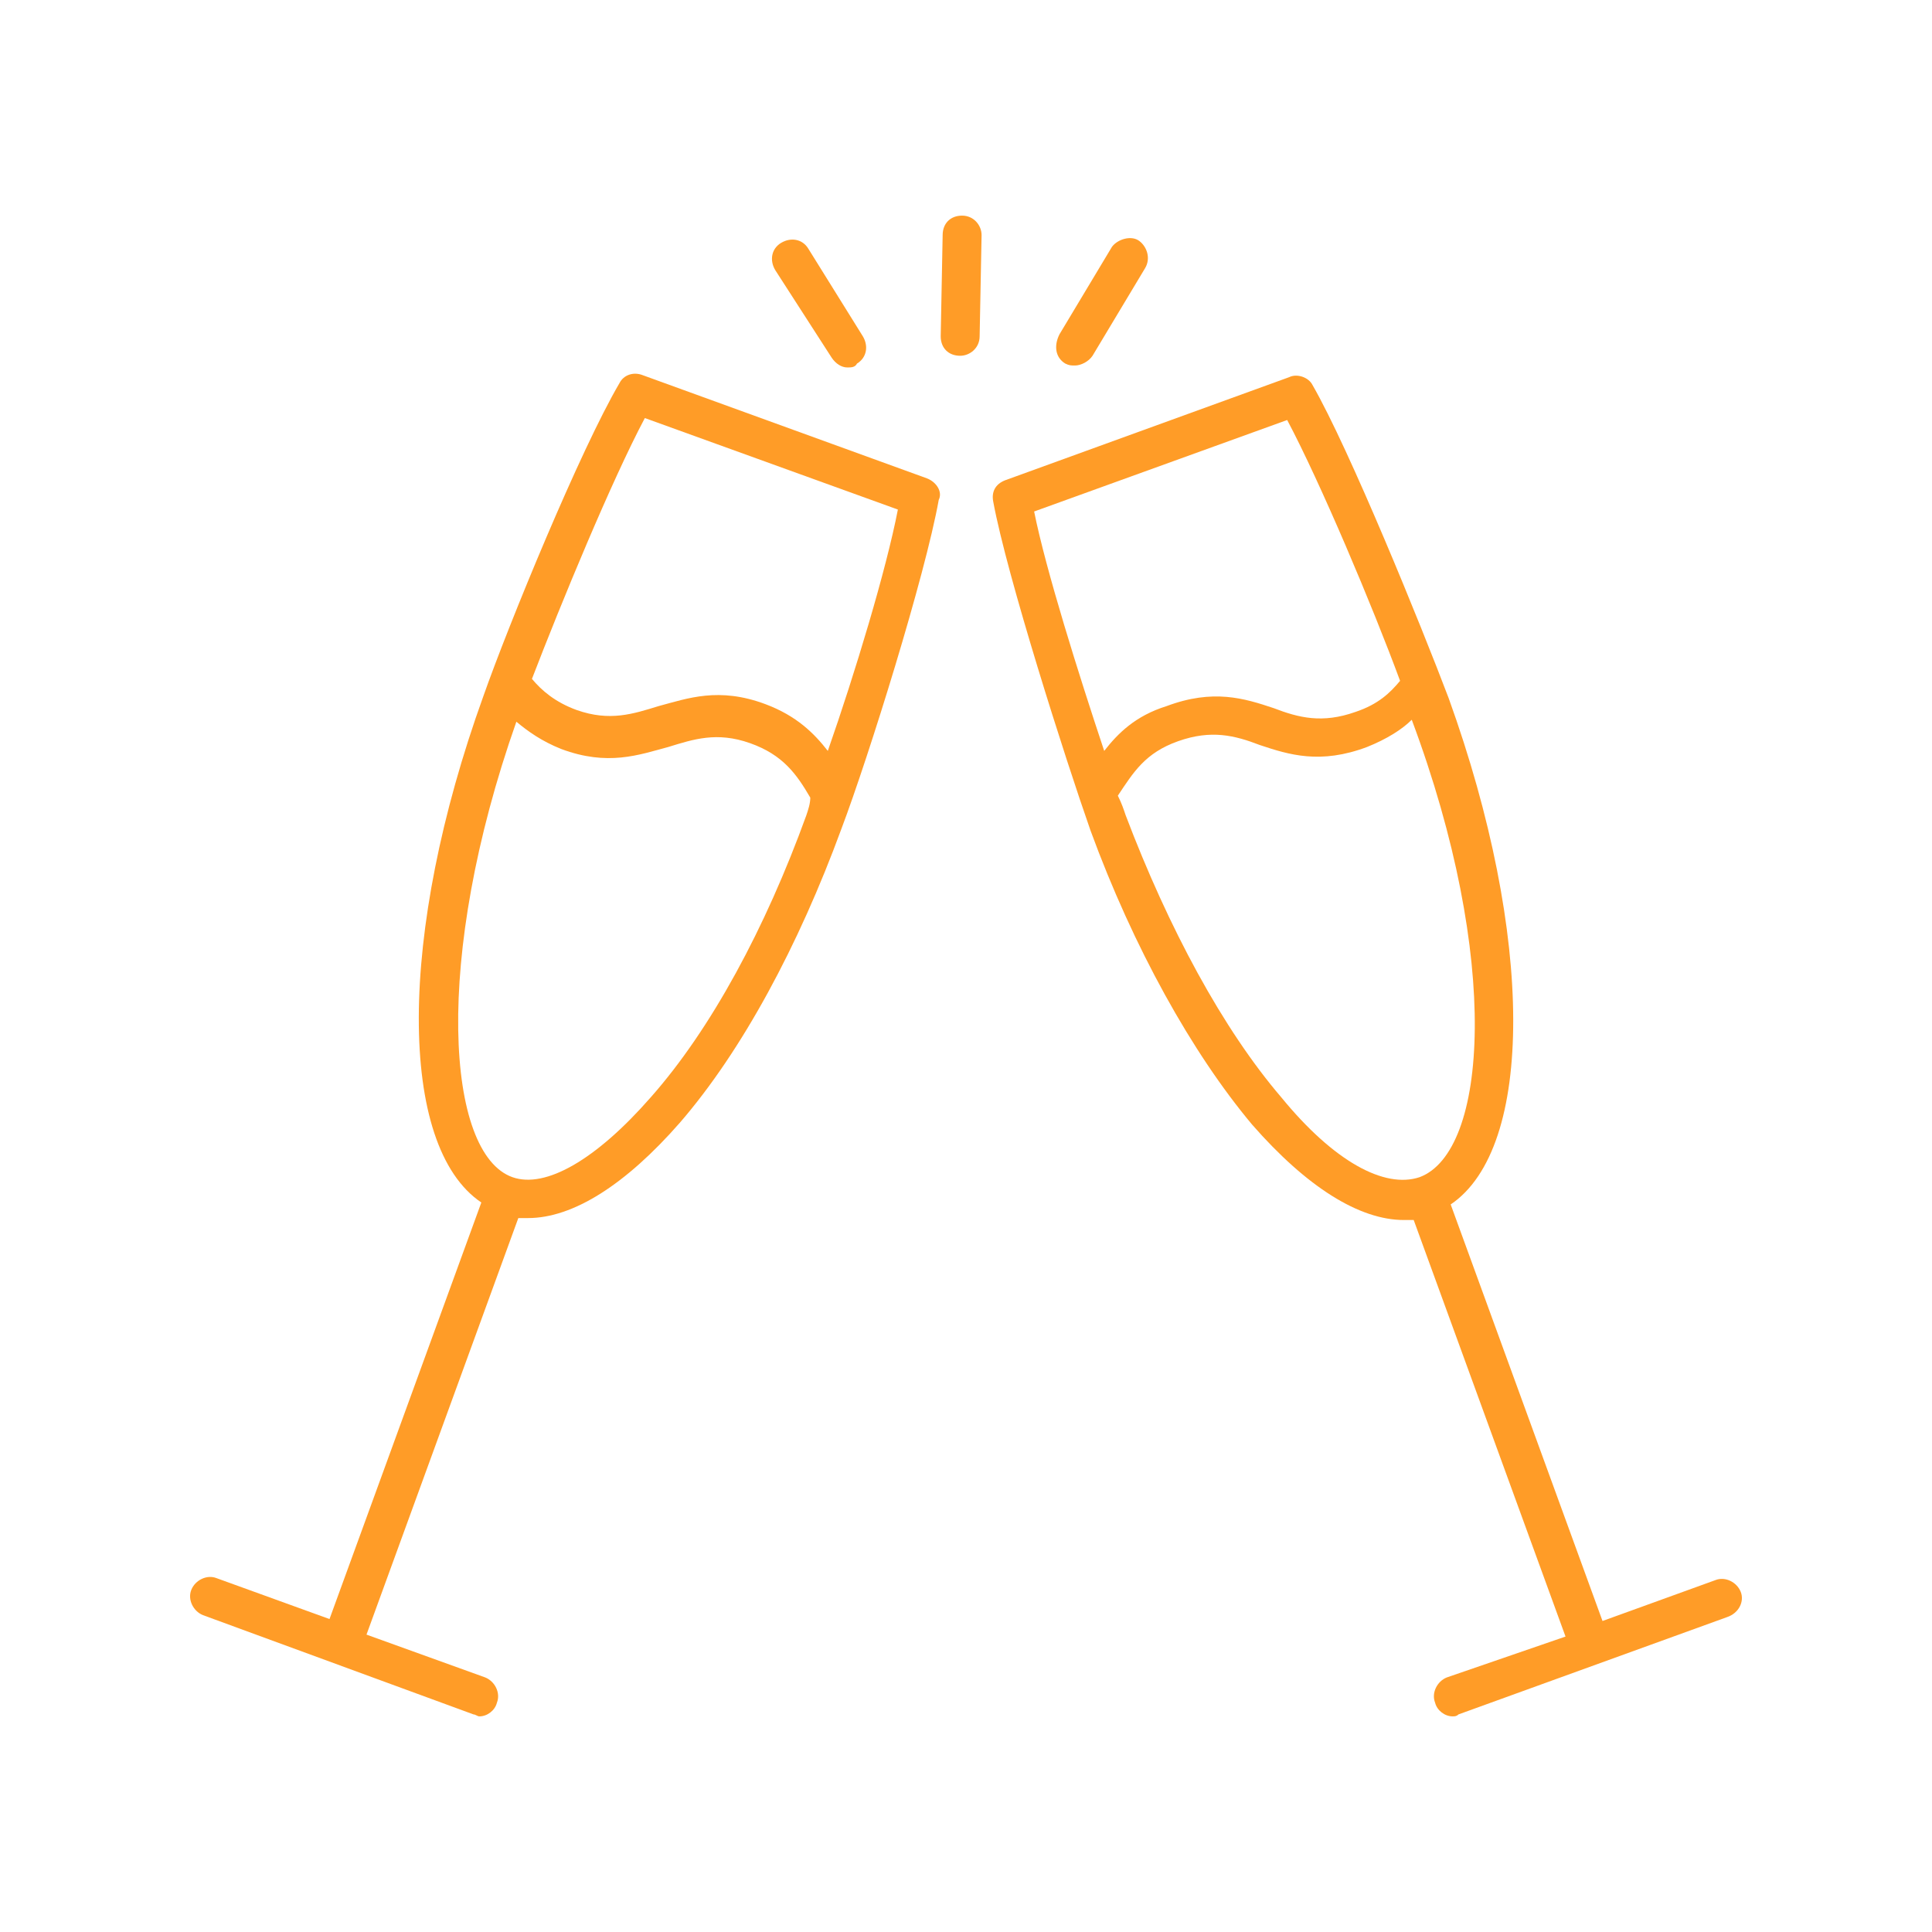
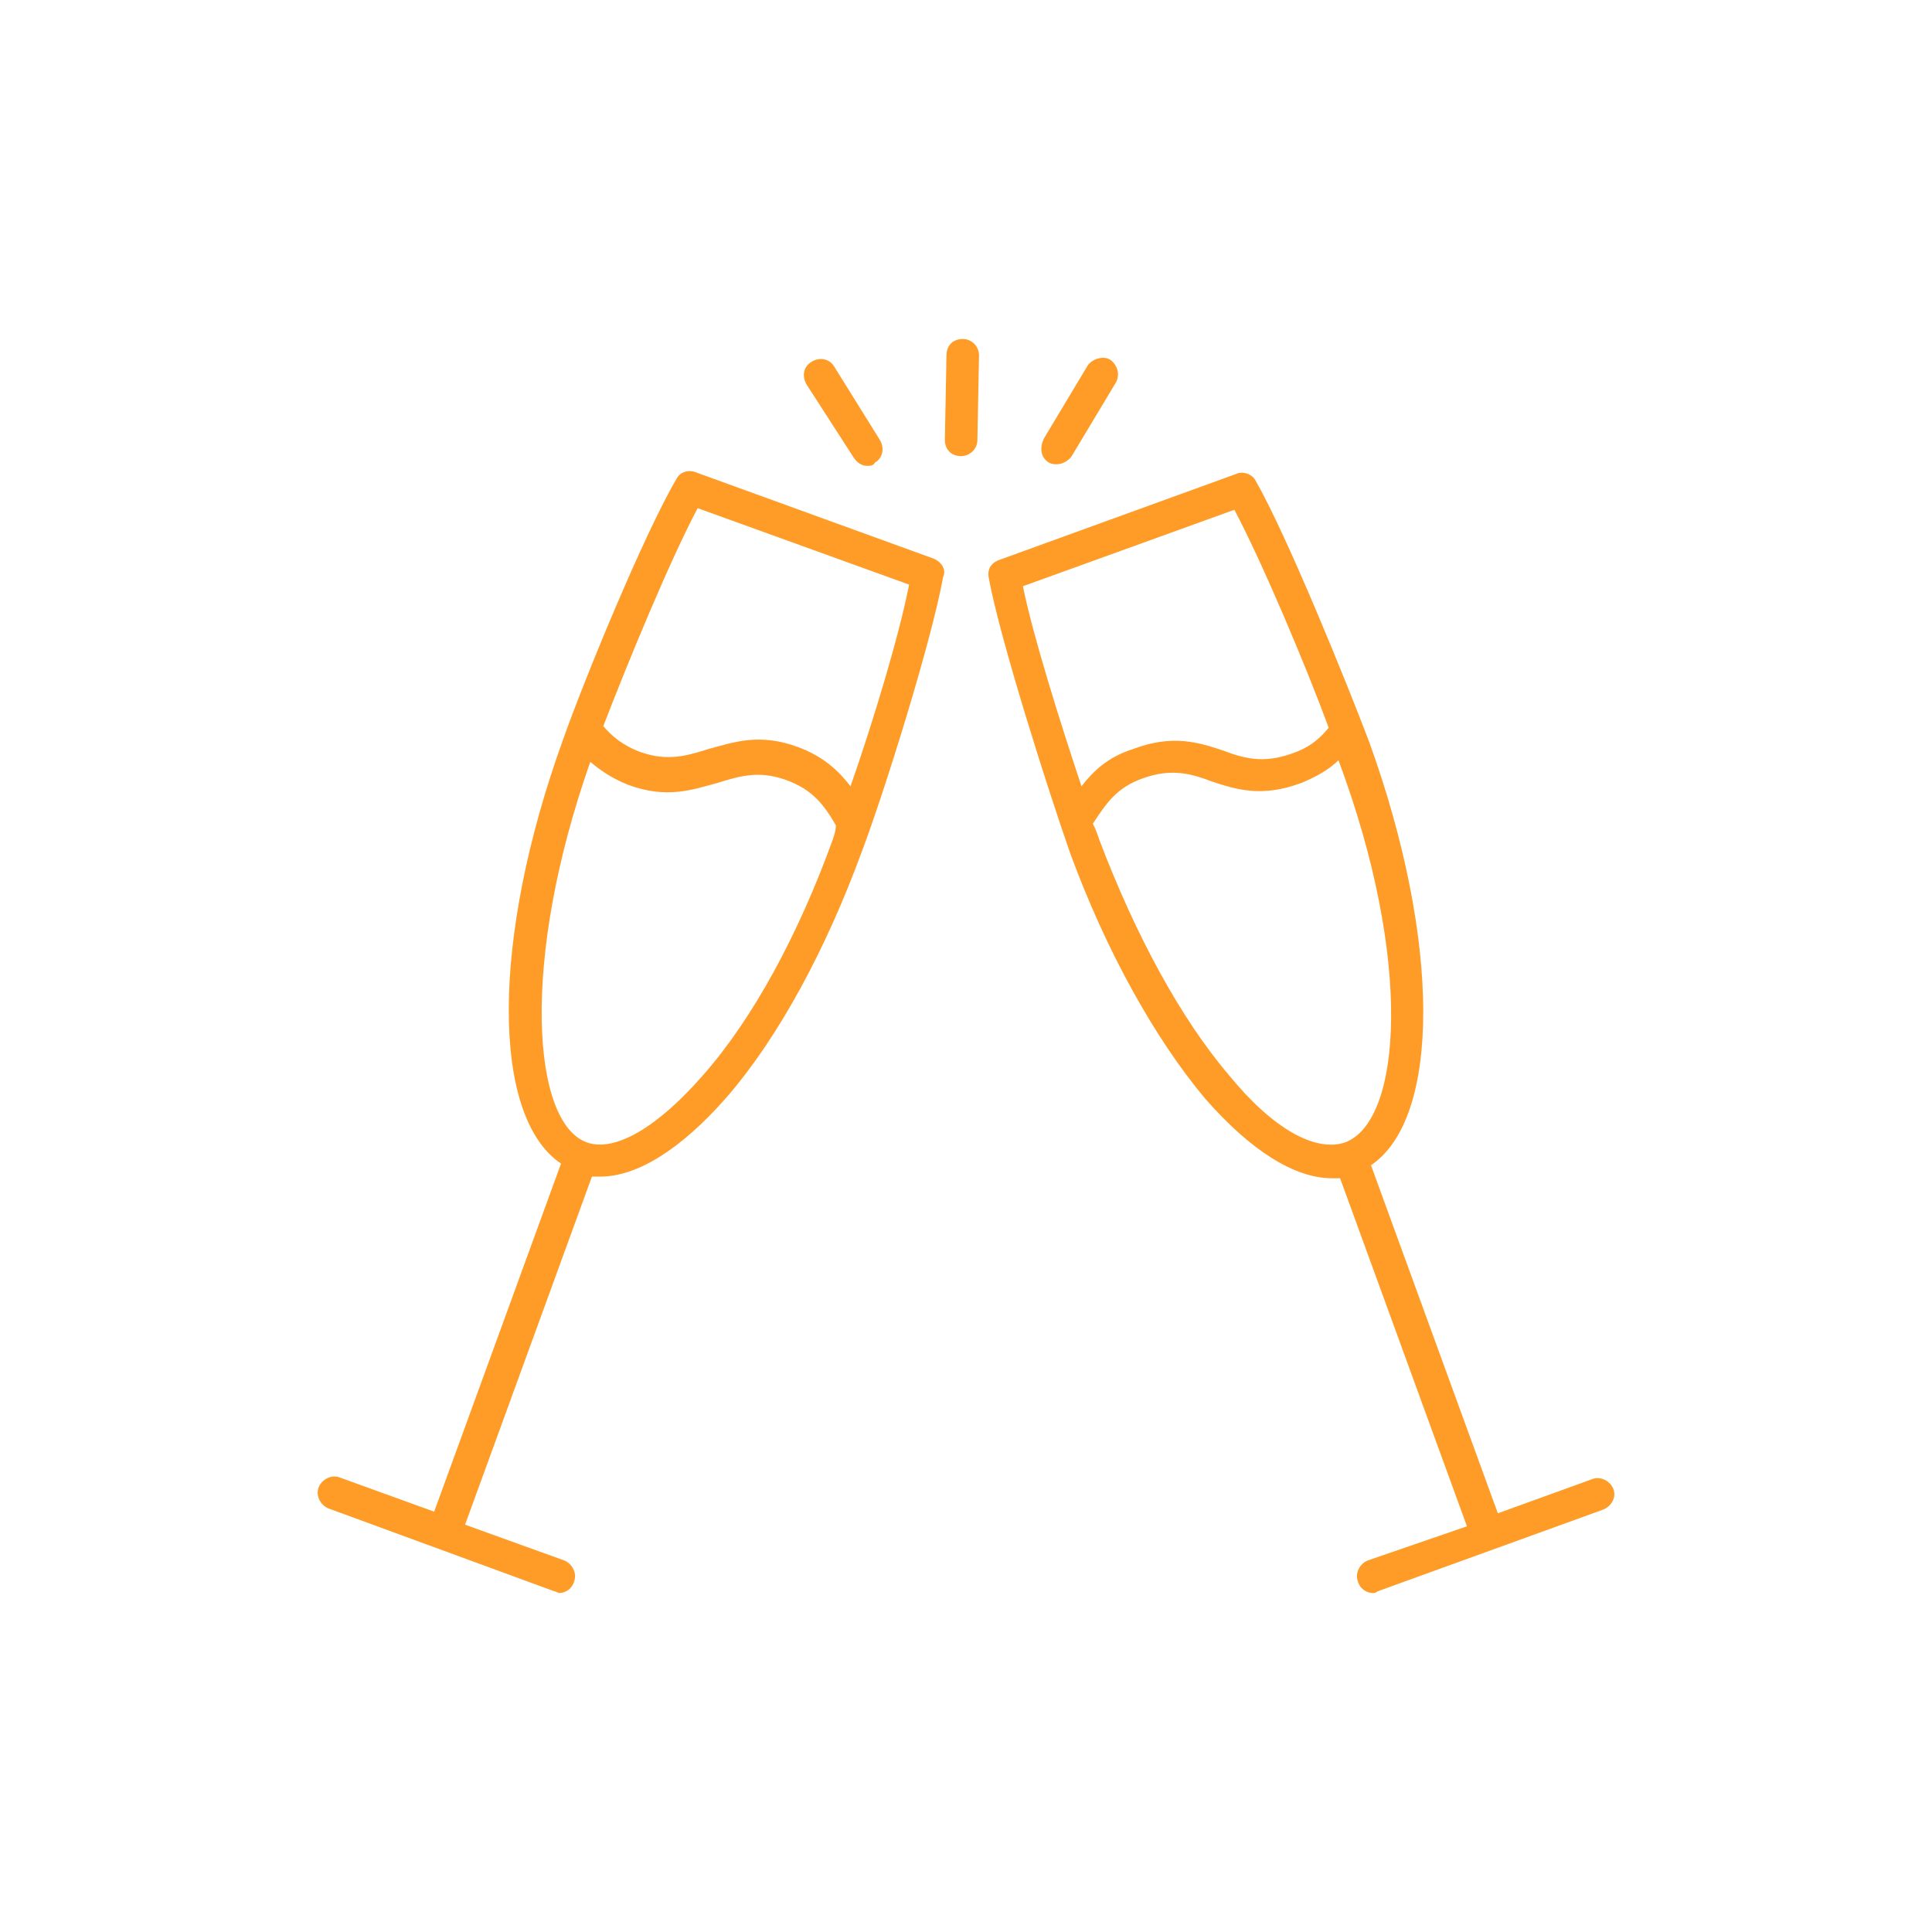
- <svg xmlns="http://www.w3.org/2000/svg" version="1.1" id="Capa_1" x="0px" y="0px" viewBox="-50 -50 508.189 508.189" style="enable-background:new -50 -50 508.189 508.189;" xml:space="preserve">
+ <svg xmlns="http://www.w3.org/2000/svg" version="1.1" id="Capa_1" x="0px" y="0px" viewBox="-100 -100 608.189 608.189" style="enable-background:new -100 -100 608.189 608.189;" xml:space="preserve">
  <style type="text/css">
    
    .blink { animation: attention 1.5s steps(1) infinite }
    @keyframes attention {
      0%  {opacity: 0;}
      50%  {opacity: 1;}
     100%  {opacity: 0;}
    .noblink { opacity: 1; }
    
  </style>
  <g>
    <g>
      <path class="noblink" d="M407.873,368.702c-1.024-2.56-4.096-4.096-6.656-3.072l-29.696,10.752l-39.936-109.568    c22.016-14.848,22.016-70.656-0.512-133.12c-7.168-18.944-26.112-65.536-35.84-82.432c-1.024-2.048-4.096-3.072-6.144-2.048    L214.337,76.35c-2.56,1.024-3.584,3.072-3.072,5.632c3.584,19.456,18.944,67.584,25.6,86.528    c11.264,30.72,26.624,58.368,42.496,77.312c14.336,16.384,28.16,25.088,39.936,25.088c1.024,0,2.048,0,2.56,0l39.936,109.568    l-31.232,10.752c-2.56,1.024-4.096,4.096-3.072,6.656c0.512,2.048,2.56,3.584,4.608,3.584c0.512,0,1.024,0,1.536-0.512    l70.656-25.6C407.361,374.334,408.897,371.262,407.873,368.702z M222.017,84.542l66.56-24.064    c8.704,16.384,22.528,49.152,29.696,68.608c-2.56,3.072-5.632,6.144-11.776,8.192c-8.704,3.072-14.848,1.536-21.504-1.024    c-7.68-2.56-15.872-5.12-28.16-0.512c-8.192,2.56-12.8,7.168-16.384,11.776C233.793,127.55,225.089,99.902,222.017,84.542z     M323.393,259.646c-9.216,3.072-22.528-4.096-36.352-20.992c-15.36-17.92-29.696-44.544-40.96-74.24    c-0.512-1.536-1.024-3.072-2.048-5.12c4.096-6.144,7.168-11.264,15.872-14.336c8.704-3.072,14.848-1.536,21.504,1.024    c7.68,2.56,15.872,5.12,28.16,0.512c5.12-2.048,9.216-4.608,11.776-7.168C344.897,202.302,341.313,252.99,323.393,259.646z" fill="#ff9c27" />
    </g>
  </g>
  <g>
    <g>
      <path class="noblink" d="M193.857,75.838l-74.752-27.136c-2.56-1.024-5.12,0-6.144,2.048c-10.24,17.408-29.184,63.488-35.84,82.432    c-22.528,62.464-22.528,118.272-0.512,133.12L36.673,375.87L6.977,365.118c-2.56-1.024-5.632,0.512-6.656,3.072    c-1.024,2.56,0.512,5.632,3.072,6.656l71.168,26.112c0.512,0,1.024,0.512,1.536,0.512c2.048,0,4.096-1.536,4.608-3.584    c1.024-2.56-0.512-5.632-3.072-6.656l-31.232-11.264l39.936-109.568c1.024,0,2.048,0,2.56,0c11.776,0,25.6-8.704,39.936-25.088    c16.384-18.944,31.232-46.592,42.496-77.312c7.168-18.944,22.016-66.56,25.6-86.528C197.953,79.422,196.417,76.862,193.857,75.838    z M162.113,164.414c-10.752,29.696-25.088,56.32-40.96,74.24c-14.336,16.384-27.648,24.064-36.352,20.992    c-17.408-6.144-20.992-57.344,1.024-119.808c3.072,2.56,6.656,5.12,11.776,7.168c12.288,4.608,20.48,1.536,28.16-0.512    c6.656-2.048,12.8-4.096,21.504-1.024c8.704,3.072,12.288,8.192,15.872,14.336C163.137,161.342,162.625,162.878,162.113,164.414z     M167.745,147.518c-3.584-4.608-8.192-9.216-16.384-12.288c-12.288-4.608-20.48-1.536-28.16,0.512    c-6.656,2.048-12.8,4.096-21.504,1.024c-5.632-2.048-9.216-5.12-11.776-8.192c7.68-19.968,20.992-52.224,29.696-68.608    l66.56,24.064C183.105,99.902,174.913,127.038,167.745,147.518z" fill="#ff9c27" />
    </g>
  </g>
  <g>
    <g>
      <path class="noblink" d="M203.073,6.718c-3.072,0-5.12,2.048-5.12,5.12l-0.512,26.624c0,3.072,2.048,5.12,5.12,5.12c2.56,0,5.12-2.048,5.12-5.12    l0.512-26.624C208.193,9.278,206.145,6.718,203.073,6.718z" fill="#ff9c27" />
    </g>
  </g>
  <g>
    <g>
      <path class="noblink" d="M249.665,13.374c-2.048-1.536-5.632-0.512-7.168,1.536l-13.824,23.04c-1.536,3.072-1.024,6.144,1.536,7.68    c1.024,0.512,1.536,0.512,2.56,0.512c1.536,0,3.584-1.024,4.608-2.56l13.824-23.04C252.737,17.982,251.713,14.91,249.665,13.374z" fill="#ff9c27" />
    </g>
  </g>
  <g>
    <g>
      <path class="noblink" d="M176.961,38.462l-14.336-23.04c-1.536-2.56-4.608-3.072-7.168-1.536s-3.072,4.608-1.536,7.168l14.848,23.04    c1.024,1.536,2.56,2.56,4.096,2.56c1.024,0,2.048,0,2.56-1.024C177.985,44.094,178.497,41.022,176.961,38.462z" fill="#ff9c27" />
    </g>
  </g>
</svg>
